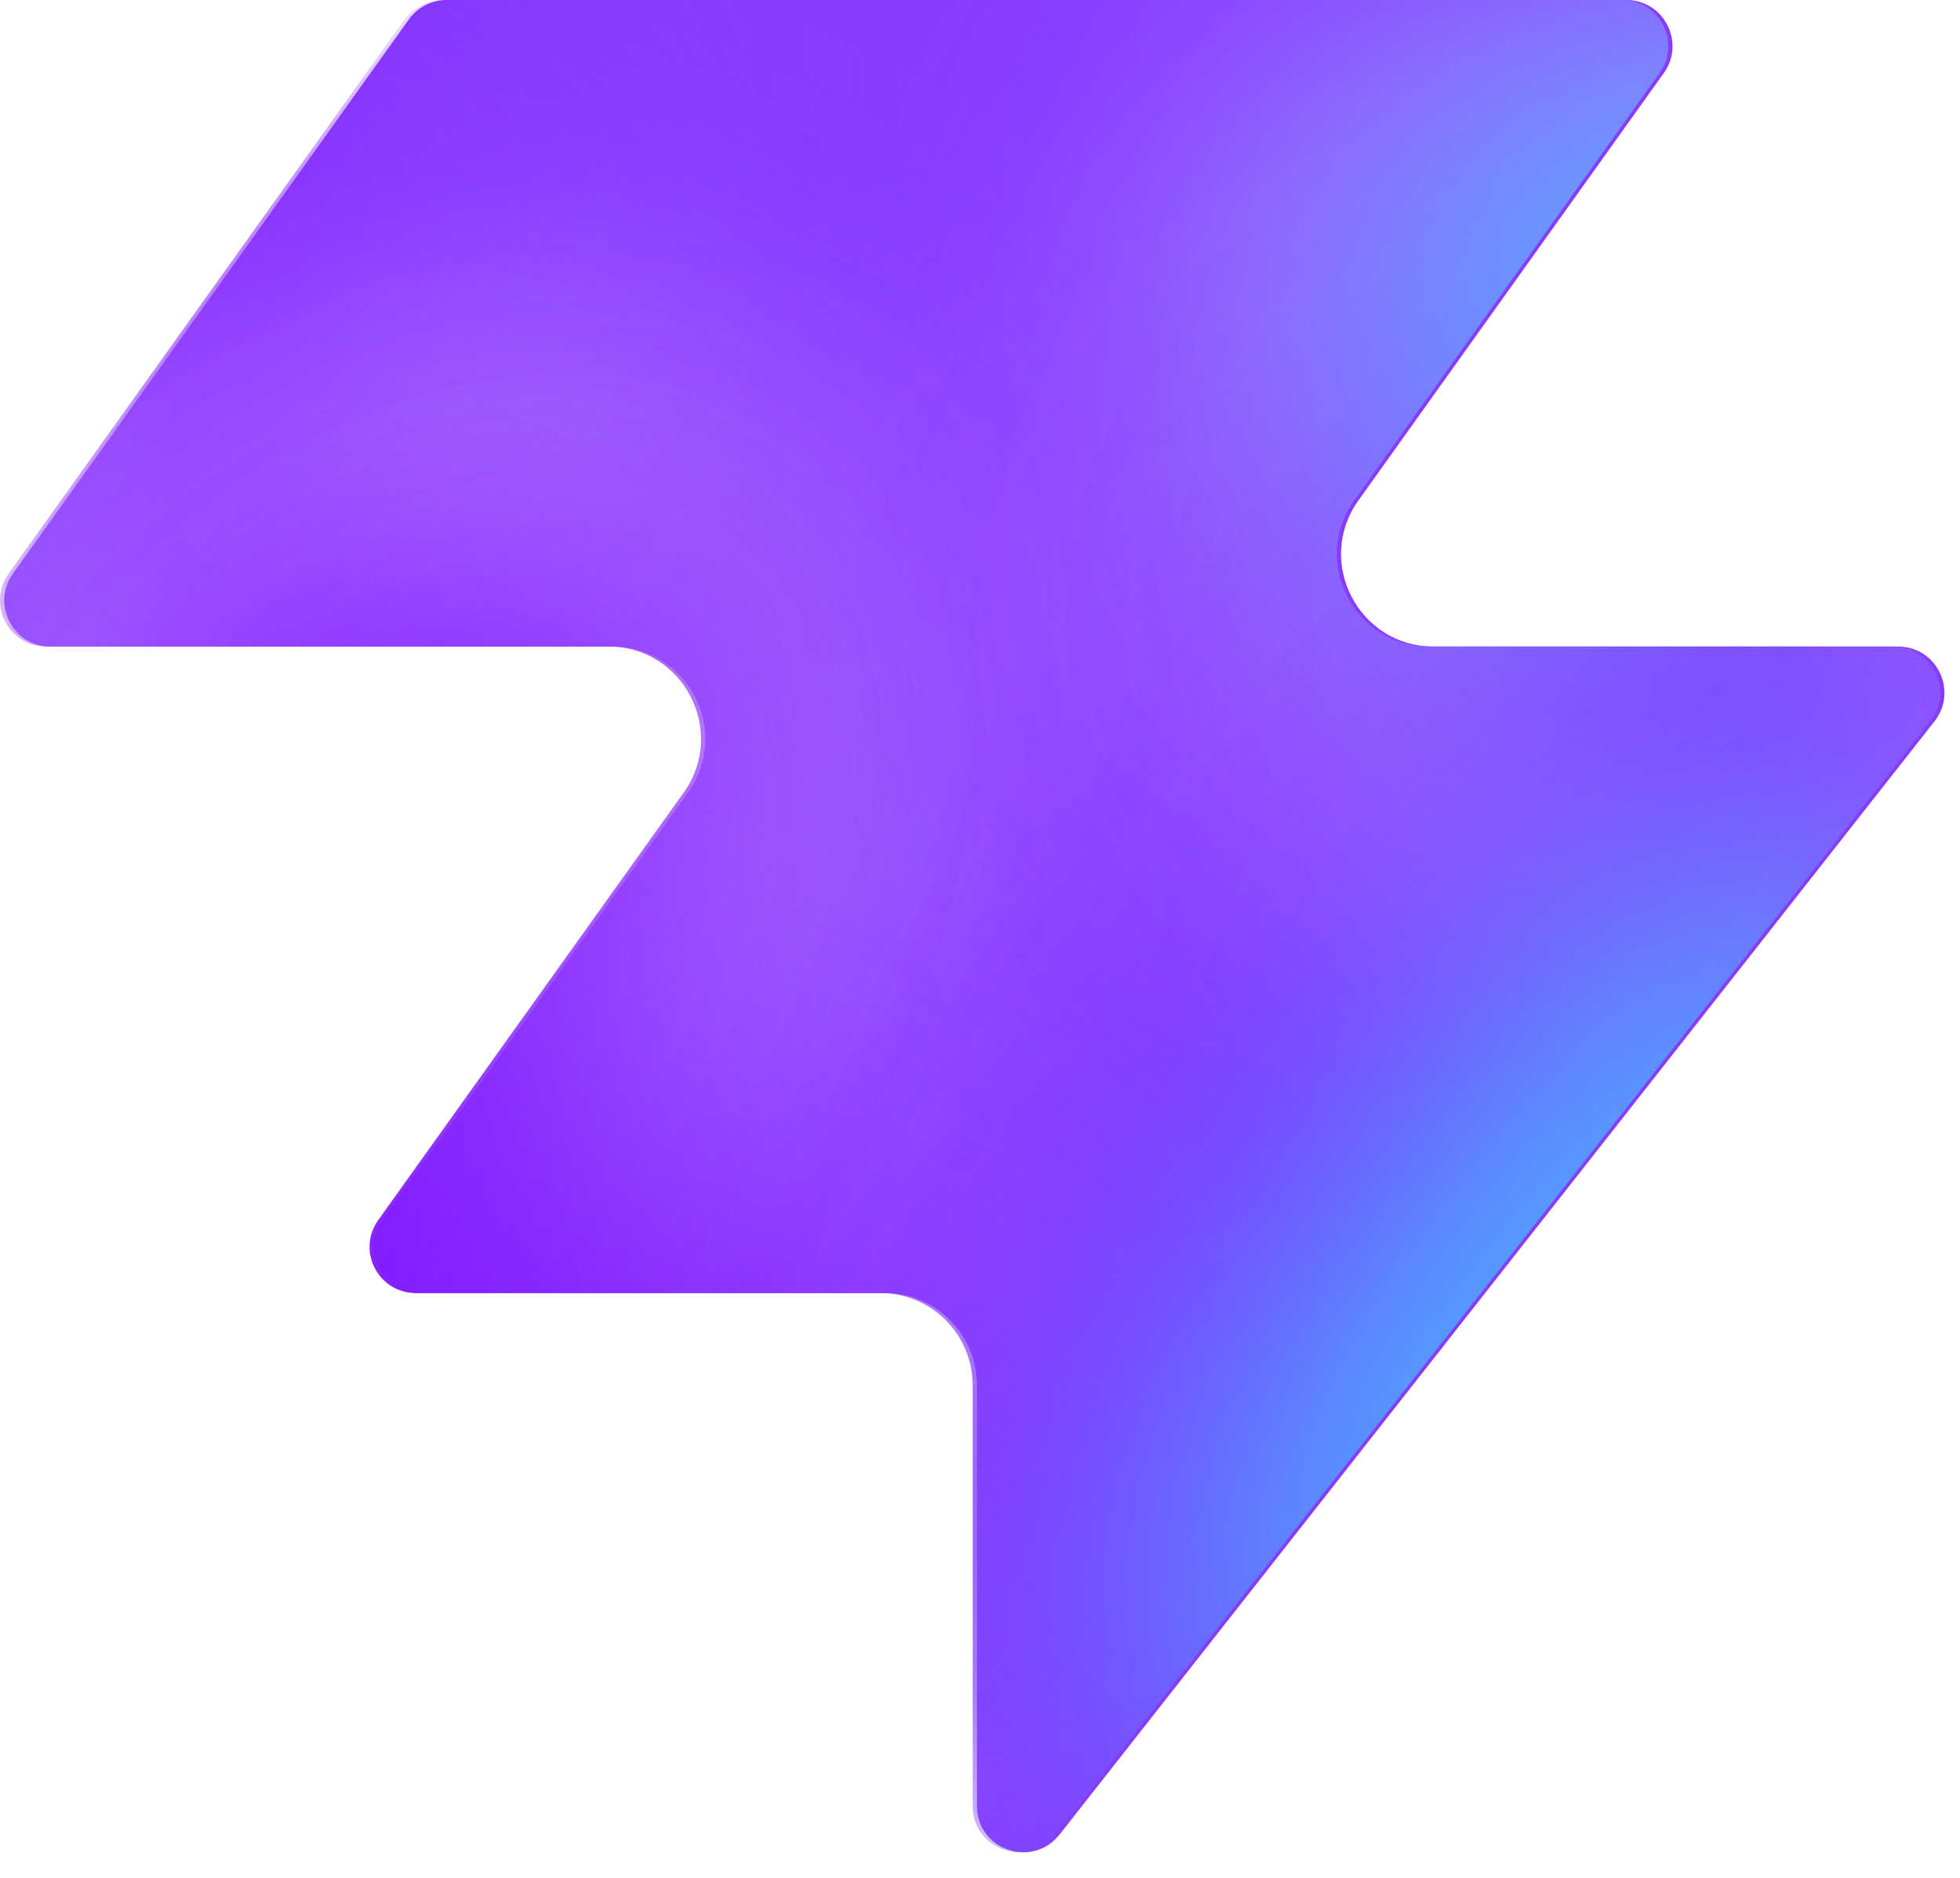
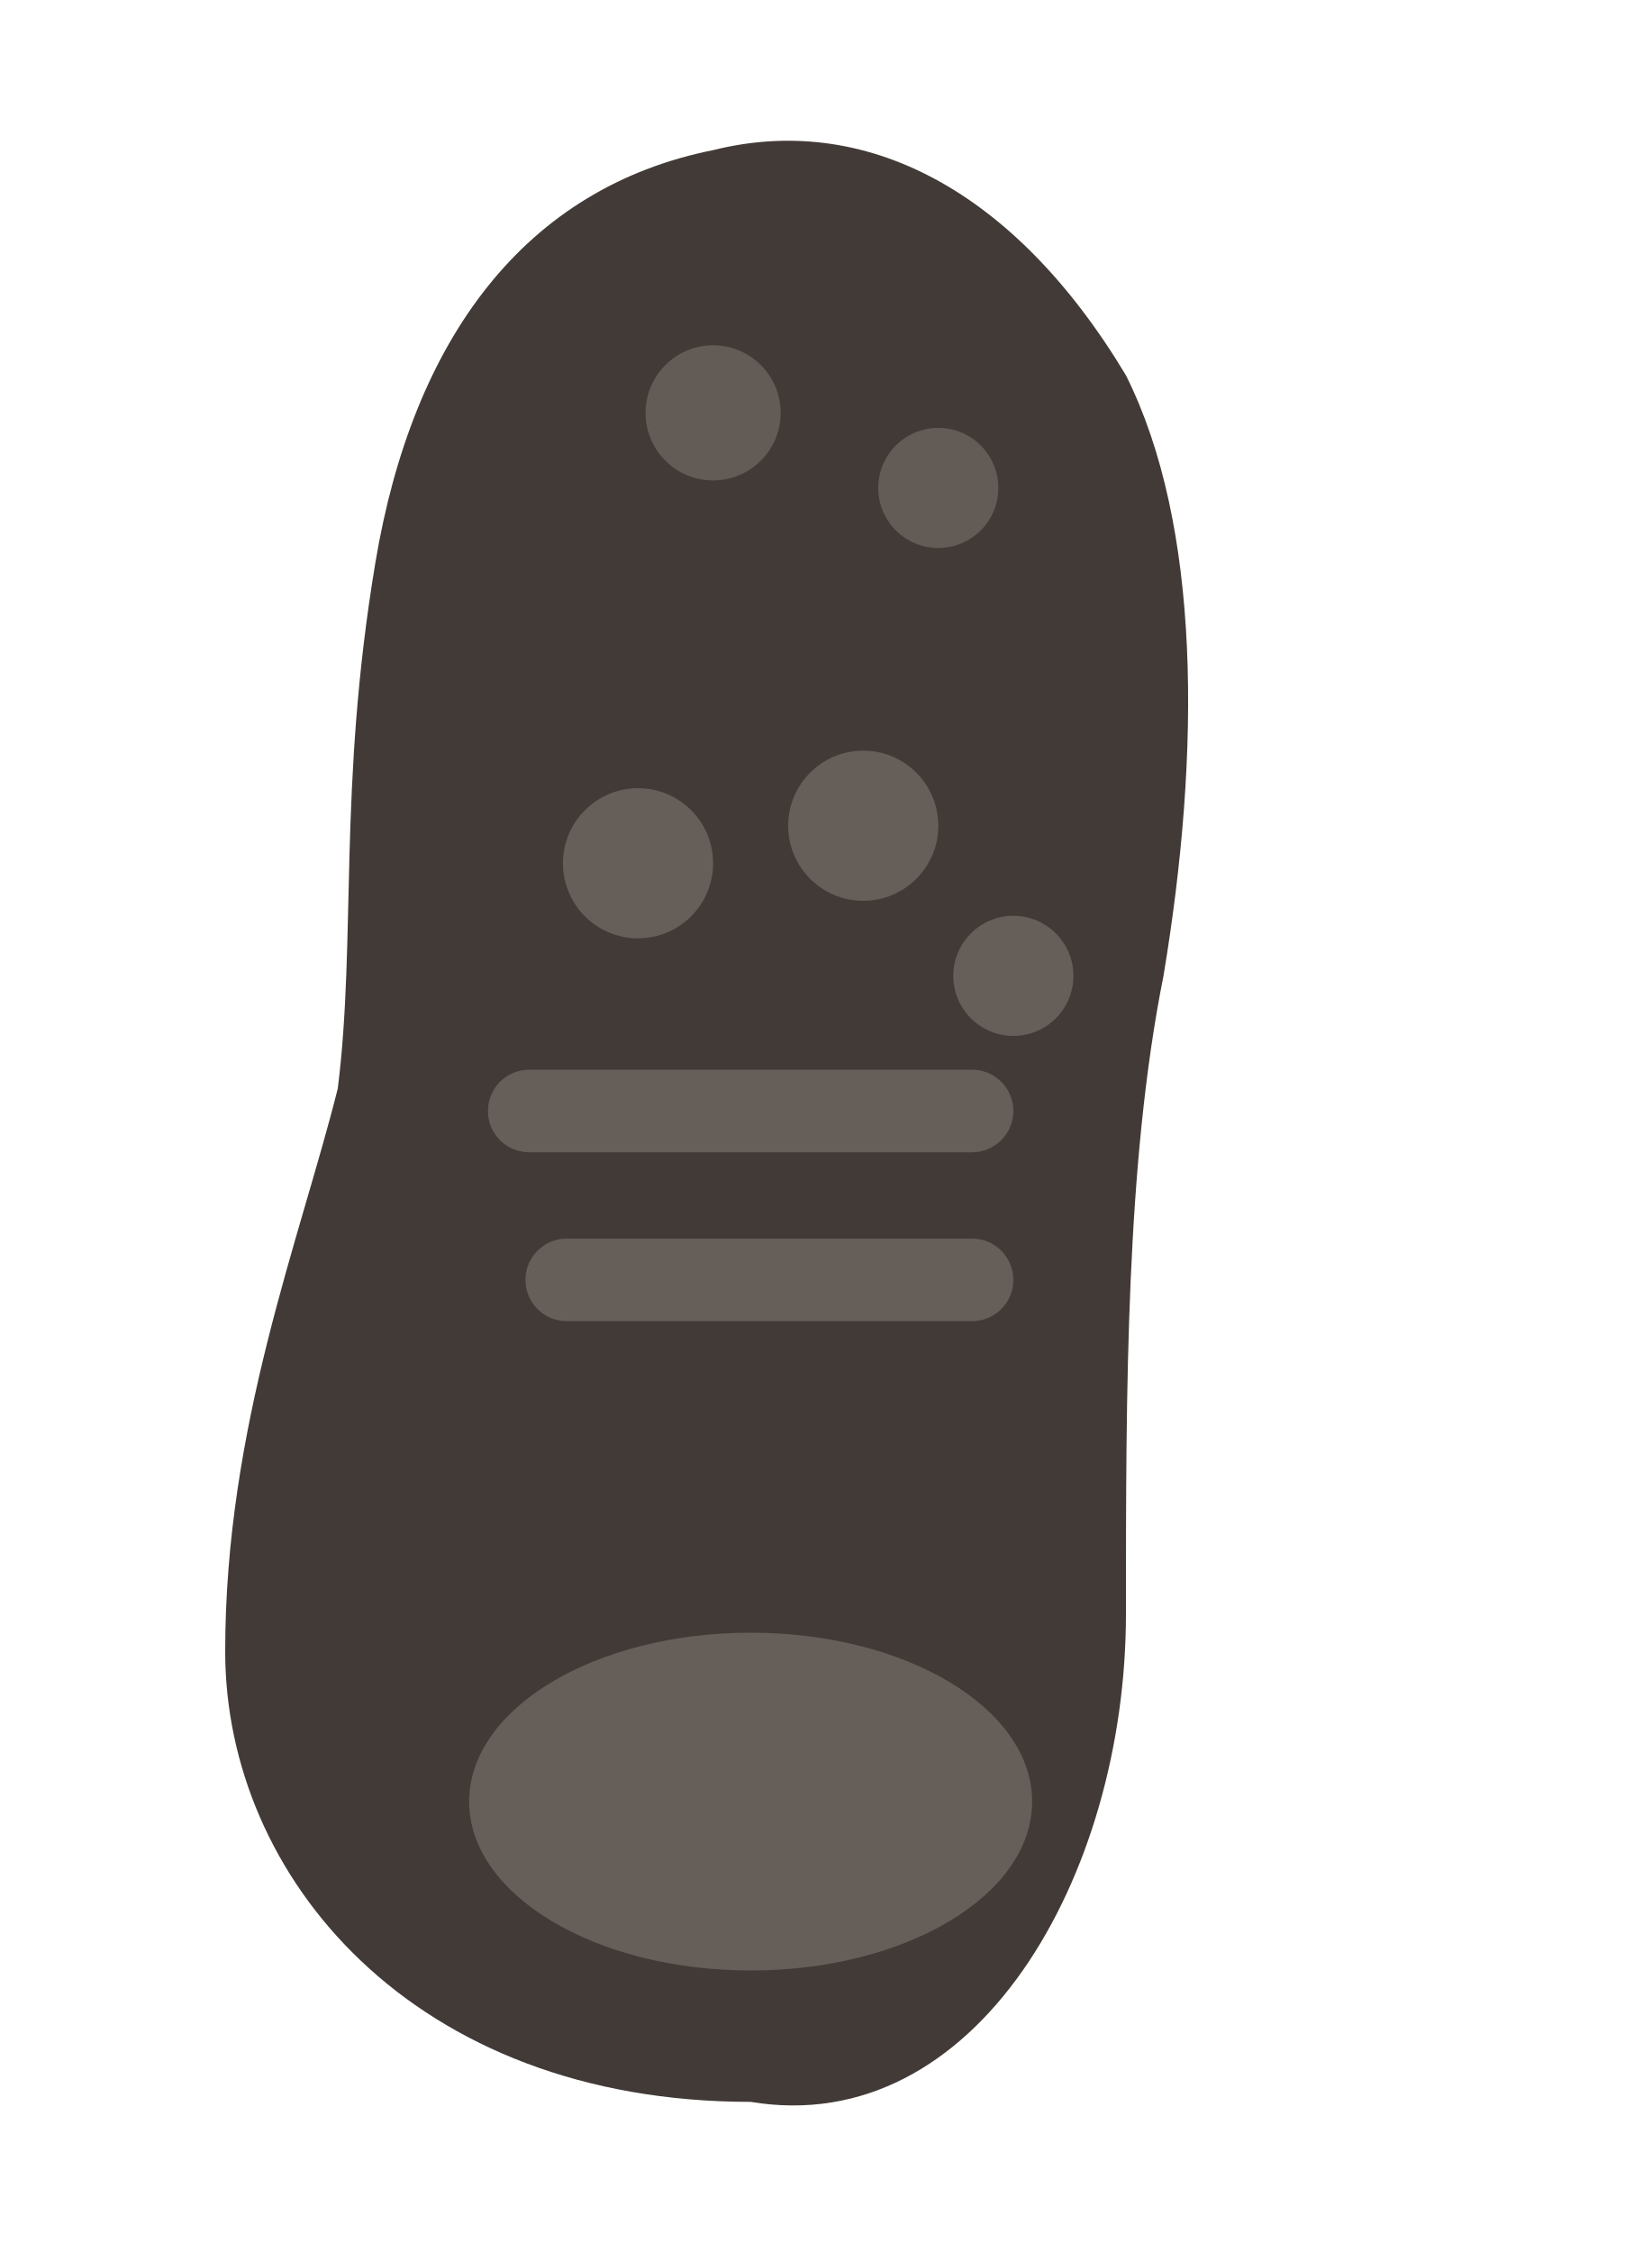
- <svg xmlns="http://www.w3.org/2000/svg" width="48" height="46" fill="none" viewBox="0 0 48 46">
-   <path fill="#863bff" d="M25.946 44.938c-.664.845-2.021.375-2.021-.698V33.937a2.26 2.26 0 0 0-2.262-2.262H10.287c-.92 0-1.456-1.04-.92-1.788l7.48-10.471c1.07-1.497 0-3.578-1.842-3.578H1.237c-.92 0-1.456-1.04-.92-1.788L10.013.474c.214-.297.556-.474.92-.474h28.894c.92 0 1.456 1.04.92 1.788l-7.48 10.471c-1.07 1.498 0 3.579 1.842 3.579h11.377c.943 0 1.473 1.088.89 1.83L25.947 44.94z" style="fill:#863bff;fill:color(display-p3 .525 .23 1);fill-opacity:1" />
-   <mask id="a" width="48" height="46" x="0" y="0" maskUnits="userSpaceOnUse" style="mask-type:alpha">
-     <path fill="#000" d="M25.842 44.938c-.664.844-2.021.375-2.021-.698V33.937a2.26 2.26 0 0 0-2.262-2.262H10.183c-.92 0-1.456-1.04-.92-1.788l7.48-10.471c1.07-1.498 0-3.579-1.842-3.579H1.133c-.92 0-1.456-1.04-.92-1.787L9.91.473c.214-.297.556-.474.92-.474h28.894c.92 0 1.456 1.04.92 1.788l-7.48 10.471c-1.07 1.498 0 3.578 1.842 3.578h11.377c.943 0 1.473 1.088.89 1.832L25.843 44.94z" style="fill:#000;fill-opacity:1" />
-   </mask>
-   <g mask="url(#a)">
-     <g filter="url(#b)">
-       <ellipse cx="5.508" cy="14.704" fill="#ede6ff" rx="5.508" ry="14.704" style="fill:#ede6ff;fill:color(display-p3 .927 .903 1);fill-opacity:1" transform="matrix(.00324 1 1 -.00324 -4.47 31.516)" />
-     </g>
-     <g filter="url(#c)">
-       <ellipse cx="10.399" cy="29.851" fill="#ede6ff" rx="10.399" ry="29.851" style="fill:#ede6ff;fill:color(display-p3 .927 .903 1);fill-opacity:1" transform="matrix(.00324 1 1 -.00324 -39.328 7.883)" />
-     </g>
-     <g filter="url(#d)">
-       <ellipse cx="5.508" cy="30.487" fill="#7e14ff" rx="5.508" ry="30.487" style="fill:#7e14ff;fill:color(display-p3 .492 .077 1);fill-opacity:1" transform="rotate(89.814 -25.913 -14.639)scale(1 -1)" />
-     </g>
-     <g filter="url(#e)">
-       <ellipse cx="5.508" cy="30.599" fill="#7e14ff" rx="5.508" ry="30.599" style="fill:#7e14ff;fill:color(display-p3 .492 .077 1);fill-opacity:1" transform="rotate(89.814 -32.644 -3.334)scale(1 -1)" />
-     </g>
-     <g filter="url(#f)">
-       <ellipse cx="5.508" cy="30.599" fill="#7e14ff" rx="5.508" ry="30.599" style="fill:#7e14ff;fill:color(display-p3 .492 .077 1);fill-opacity:1" transform="matrix(.00324 1 1 -.00324 -34.34 30.47)" />
-     </g>
-     <g filter="url(#g)">
-       <ellipse cx="14.072" cy="22.078" fill="#ede6ff" rx="14.072" ry="22.078" style="fill:#ede6ff;fill:color(display-p3 .927 .903 1);fill-opacity:1" transform="rotate(93.35 24.506 48.493)scale(-1 1)" />
-     </g>
-     <g filter="url(#h)">
-       <ellipse cx="3.47" cy="21.501" fill="#7e14ff" rx="3.47" ry="21.501" style="fill:#7e14ff;fill:color(display-p3 .492 .077 1);fill-opacity:1" transform="rotate(89.009 28.708 47.59)scale(-1 1)" />
-     </g>
-     <g filter="url(#i)">
-       <ellipse cx="3.47" cy="21.501" fill="#7e14ff" rx="3.47" ry="21.501" style="fill:#7e14ff;fill:color(display-p3 .492 .077 1);fill-opacity:1" transform="rotate(89.009 28.708 47.59)scale(-1 1)" />
-     </g>
-     <g filter="url(#j)">
-       <ellipse cx=".387" cy="8.972" fill="#7e14ff" rx="4.407" ry="29.108" style="fill:#7e14ff;fill:color(display-p3 .492 .077 1);fill-opacity:1" transform="rotate(39.51 .387 8.972)" />
-     </g>
-     <g filter="url(#k)">
-       <ellipse cx="47.523" cy="-6.092" fill="#7e14ff" rx="4.407" ry="29.108" style="fill:#7e14ff;fill:color(display-p3 .492 .077 1);fill-opacity:1" transform="rotate(37.892 47.523 -6.092)" />
-     </g>
-     <g filter="url(#l)">
-       <ellipse cx="41.412" cy="6.333" fill="#47bfff" rx="5.971" ry="9.665" style="fill:#47bfff;fill:color(display-p3 .28 .748 1);fill-opacity:1" transform="rotate(37.892 41.412 6.333)" />
-     </g>
-     <g filter="url(#m)">
-       <ellipse cx="-1.879" cy="38.332" fill="#7e14ff" rx="4.407" ry="29.108" style="fill:#7e14ff;fill:color(display-p3 .492 .077 1);fill-opacity:1" transform="rotate(37.892 -1.88 38.332)" />
-     </g>
-     <g filter="url(#n)">
-       <ellipse cx="-1.879" cy="38.332" fill="#7e14ff" rx="4.407" ry="29.108" style="fill:#7e14ff;fill:color(display-p3 .492 .077 1);fill-opacity:1" transform="rotate(37.892 -1.88 38.332)" />
-     </g>
-     <g filter="url(#o)">
-       <ellipse cx="35.651" cy="29.907" fill="#7e14ff" rx="4.407" ry="29.108" style="fill:#7e14ff;fill:color(display-p3 .492 .077 1);fill-opacity:1" transform="rotate(37.892 35.651 29.907)" />
-     </g>
-     <g filter="url(#p)">
-       <ellipse cx="38.418" cy="32.4" fill="#47bfff" rx="5.971" ry="15.297" style="fill:#47bfff;fill:color(display-p3 .28 .748 1);fill-opacity:1" transform="rotate(37.892 38.418 32.4)" />
-     </g>
-   </g>
-   <defs>
-     <filter id="b" width="60.045" height="41.654" x="-19.77" y="16.149" color-interpolation-filters="sRGB" filterUnits="userSpaceOnUse">
-       <feFlood flood-opacity="0" result="BackgroundImageFix" />
-       <feBlend in="SourceGraphic" in2="BackgroundImageFix" result="shape" />
-       <feGaussianBlur result="effect1_foregroundBlur_2002_17158" stdDeviation="7.659" />
-     </filter>
-     <filter id="c" width="90.34" height="51.437" x="-54.613" y="-7.533" color-interpolation-filters="sRGB" filterUnits="userSpaceOnUse">
-       <feFlood flood-opacity="0" result="BackgroundImageFix" />
-       <feBlend in="SourceGraphic" in2="BackgroundImageFix" result="shape" />
-       <feGaussianBlur result="effect1_foregroundBlur_2002_17158" stdDeviation="7.659" />
-     </filter>
-     <filter id="d" width="79.355" height="29.4" x="-49.64" y="2.03" color-interpolation-filters="sRGB" filterUnits="userSpaceOnUse">
-       <feFlood flood-opacity="0" result="BackgroundImageFix" />
-       <feBlend in="SourceGraphic" in2="BackgroundImageFix" result="shape" />
-       <feGaussianBlur result="effect1_foregroundBlur_2002_17158" stdDeviation="4.596" />
-     </filter>
-     <filter id="e" width="79.579" height="29.4" x="-45.045" y="20.029" color-interpolation-filters="sRGB" filterUnits="userSpaceOnUse">
-       <feFlood flood-opacity="0" result="BackgroundImageFix" />
-       <feBlend in="SourceGraphic" in2="BackgroundImageFix" result="shape" />
-       <feGaussianBlur result="effect1_foregroundBlur_2002_17158" stdDeviation="4.596" />
-     </filter>
-     <filter id="f" width="79.579" height="29.4" x="-43.513" y="21.178" color-interpolation-filters="sRGB" filterUnits="userSpaceOnUse">
-       <feFlood flood-opacity="0" result="BackgroundImageFix" />
-       <feBlend in="SourceGraphic" in2="BackgroundImageFix" result="shape" />
-       <feGaussianBlur result="effect1_foregroundBlur_2002_17158" stdDeviation="4.596" />
-     </filter>
-     <filter id="g" width="74.749" height="58.852" x="15.756" y="-17.901" color-interpolation-filters="sRGB" filterUnits="userSpaceOnUse">
-       <feFlood flood-opacity="0" result="BackgroundImageFix" />
-       <feBlend in="SourceGraphic" in2="BackgroundImageFix" result="shape" />
-       <feGaussianBlur result="effect1_foregroundBlur_2002_17158" stdDeviation="7.659" />
-     </filter>
-     <filter id="h" width="61.377" height="25.362" x="23.548" y="2.284" color-interpolation-filters="sRGB" filterUnits="userSpaceOnUse">
-       <feFlood flood-opacity="0" result="BackgroundImageFix" />
-       <feBlend in="SourceGraphic" in2="BackgroundImageFix" result="shape" />
-       <feGaussianBlur result="effect1_foregroundBlur_2002_17158" stdDeviation="4.596" />
-     </filter>
-     <filter id="i" width="61.377" height="25.362" x="23.548" y="2.284" color-interpolation-filters="sRGB" filterUnits="userSpaceOnUse">
-       <feFlood flood-opacity="0" result="BackgroundImageFix" />
-       <feBlend in="SourceGraphic" in2="BackgroundImageFix" result="shape" />
-       <feGaussianBlur result="effect1_foregroundBlur_2002_17158" stdDeviation="4.596" />
-     </filter>
-     <filter id="j" width="56.045" height="63.649" x="-27.636" y="-22.853" color-interpolation-filters="sRGB" filterUnits="userSpaceOnUse">
-       <feFlood flood-opacity="0" result="BackgroundImageFix" />
-       <feBlend in="SourceGraphic" in2="BackgroundImageFix" result="shape" />
-       <feGaussianBlur result="effect1_foregroundBlur_2002_17158" stdDeviation="4.596" />
-     </filter>
-     <filter id="k" width="54.814" height="64.646" x="20.116" y="-38.415" color-interpolation-filters="sRGB" filterUnits="userSpaceOnUse">
-       <feFlood flood-opacity="0" result="BackgroundImageFix" />
-       <feBlend in="SourceGraphic" in2="BackgroundImageFix" result="shape" />
-       <feGaussianBlur result="effect1_foregroundBlur_2002_17158" stdDeviation="4.596" />
-     </filter>
-     <filter id="l" width="33.541" height="35.313" x="24.641" y="-11.323" color-interpolation-filters="sRGB" filterUnits="userSpaceOnUse">
-       <feFlood flood-opacity="0" result="BackgroundImageFix" />
-       <feBlend in="SourceGraphic" in2="BackgroundImageFix" result="shape" />
-       <feGaussianBlur result="effect1_foregroundBlur_2002_17158" stdDeviation="4.596" />
-     </filter>
-     <filter id="m" width="54.814" height="64.646" x="-29.286" y="6.009" color-interpolation-filters="sRGB" filterUnits="userSpaceOnUse">
-       <feFlood flood-opacity="0" result="BackgroundImageFix" />
-       <feBlend in="SourceGraphic" in2="BackgroundImageFix" result="shape" />
-       <feGaussianBlur result="effect1_foregroundBlur_2002_17158" stdDeviation="4.596" />
-     </filter>
-     <filter id="n" width="54.814" height="64.646" x="-29.286" y="6.009" color-interpolation-filters="sRGB" filterUnits="userSpaceOnUse">
-       <feFlood flood-opacity="0" result="BackgroundImageFix" />
-       <feBlend in="SourceGraphic" in2="BackgroundImageFix" result="shape" />
-       <feGaussianBlur result="effect1_foregroundBlur_2002_17158" stdDeviation="4.596" />
-     </filter>
-     <filter id="o" width="54.814" height="64.646" x="8.244" y="-2.416" color-interpolation-filters="sRGB" filterUnits="userSpaceOnUse">
-       <feFlood flood-opacity="0" result="BackgroundImageFix" />
-       <feBlend in="SourceGraphic" in2="BackgroundImageFix" result="shape" />
-       <feGaussianBlur result="effect1_foregroundBlur_2002_17158" stdDeviation="4.596" />
-     </filter>
-     <filter id="p" width="39.409" height="43.623" x="18.713" y="10.588" color-interpolation-filters="sRGB" filterUnits="userSpaceOnUse">
-       <feFlood flood-opacity="0" result="BackgroundImageFix" />
-       <feBlend in="SourceGraphic" in2="BackgroundImageFix" result="shape" />
-       <feGaussianBlur result="effect1_foregroundBlur_2002_17158" stdDeviation="4.596" />
-     </filter>
-   </defs>
+ <svg xmlns="http://www.w3.org/2000/svg" viewBox="0 0 44 60" width="44" height="60">
+   <path d="M 20,56 C 11,56 6,50 6,44 C 6,38 8,33 9,29 C 9.5,25 9,21 10,15 C 11,9 14,5 19,4 C 23,3 27,5 30,10 C 32,14 32,20 31,26 C 30,31 30,37 30,43 C 30,50 26,57 20,56 Z" fill="#2d2520" opacity="0.9" />
+   <ellipse cx="20" cy="48" rx="7.5" ry="4.5" fill="#f5f0e8" opacity="0.2" />
+   <rect x="14" y="33" width="13" height="2.2" rx="1.1" fill="#f5f0e8" opacity="0.2" />
+   <rect x="13" y="28.5" width="14" height="2.2" rx="1.1" fill="#f5f0e8" opacity="0.2" />
+   <circle cx="17" cy="23" r="2" fill="#f5f0e8" opacity="0.2" />
+   <circle cx="23" cy="22" r="2" fill="#f5f0e8" opacity="0.2" />
+   <circle cx="27" cy="26" r="1.6" fill="#f5f0e8" opacity="0.2" />
+   <circle cx="19" cy="11" r="1.8" fill="#f5f0e8" opacity="0.18" />
+   <circle cx="25" cy="13" r="1.6" fill="#f5f0e8" opacity="0.18" />
</svg>
